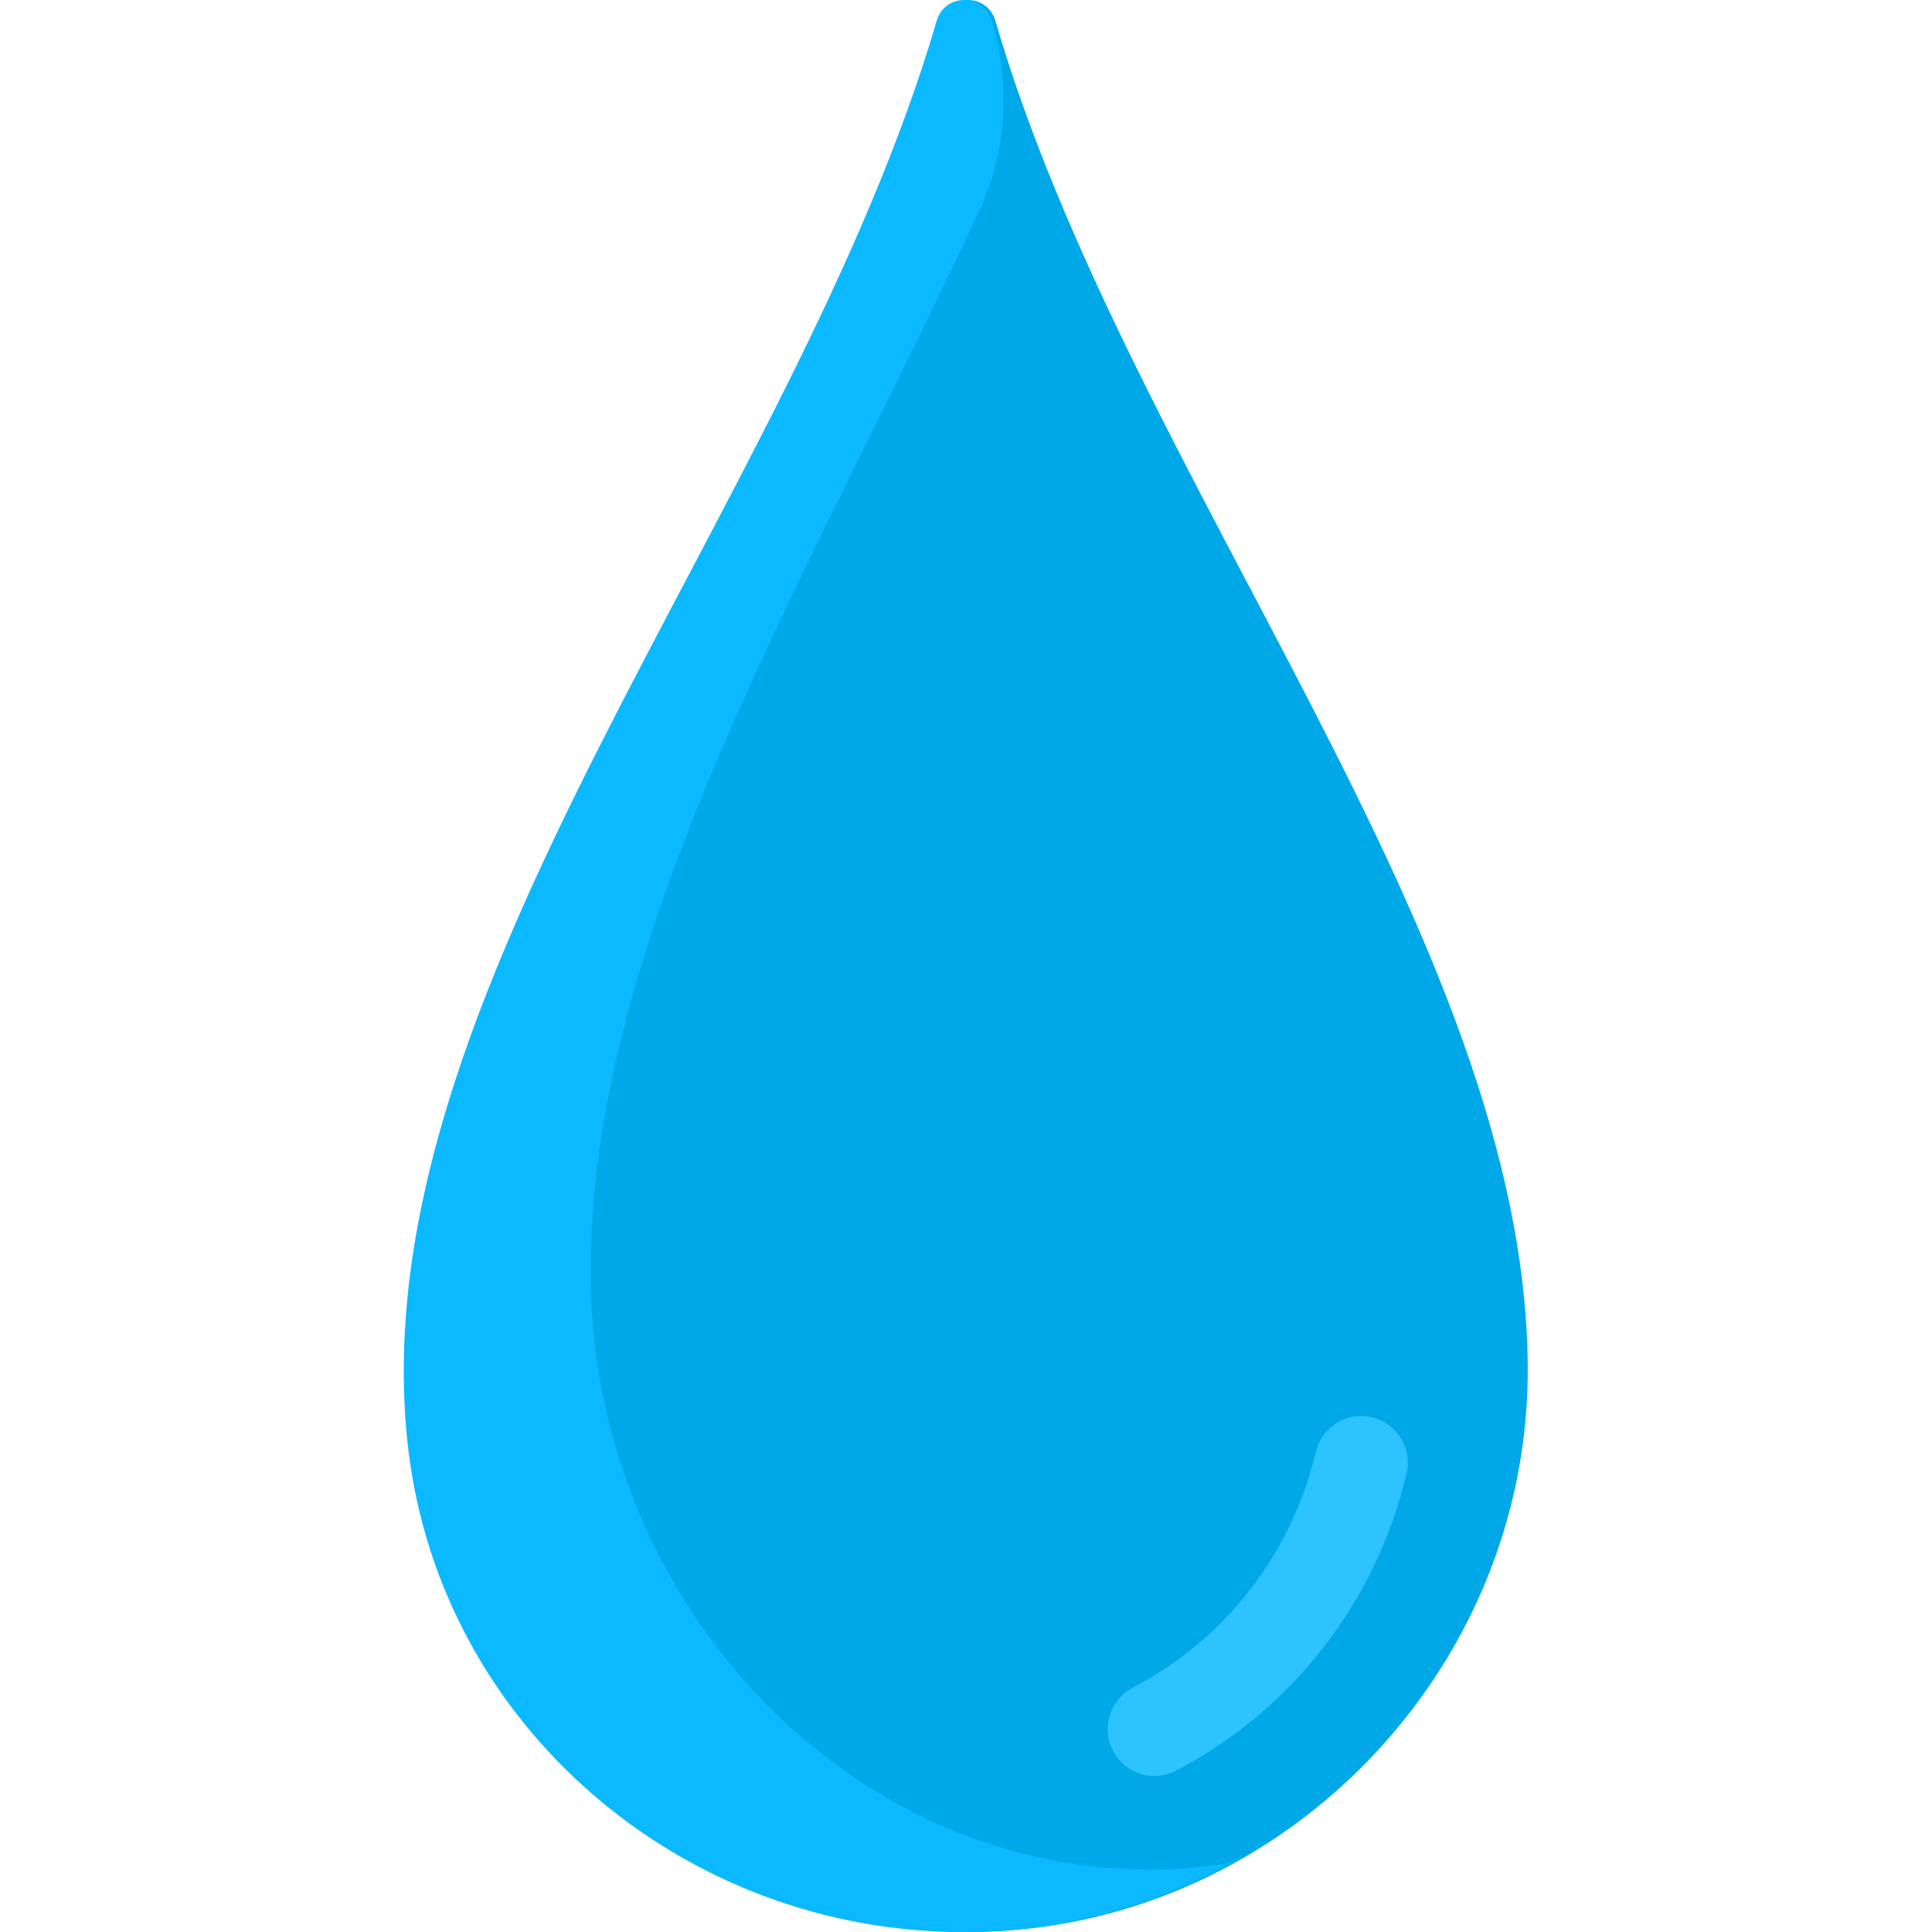
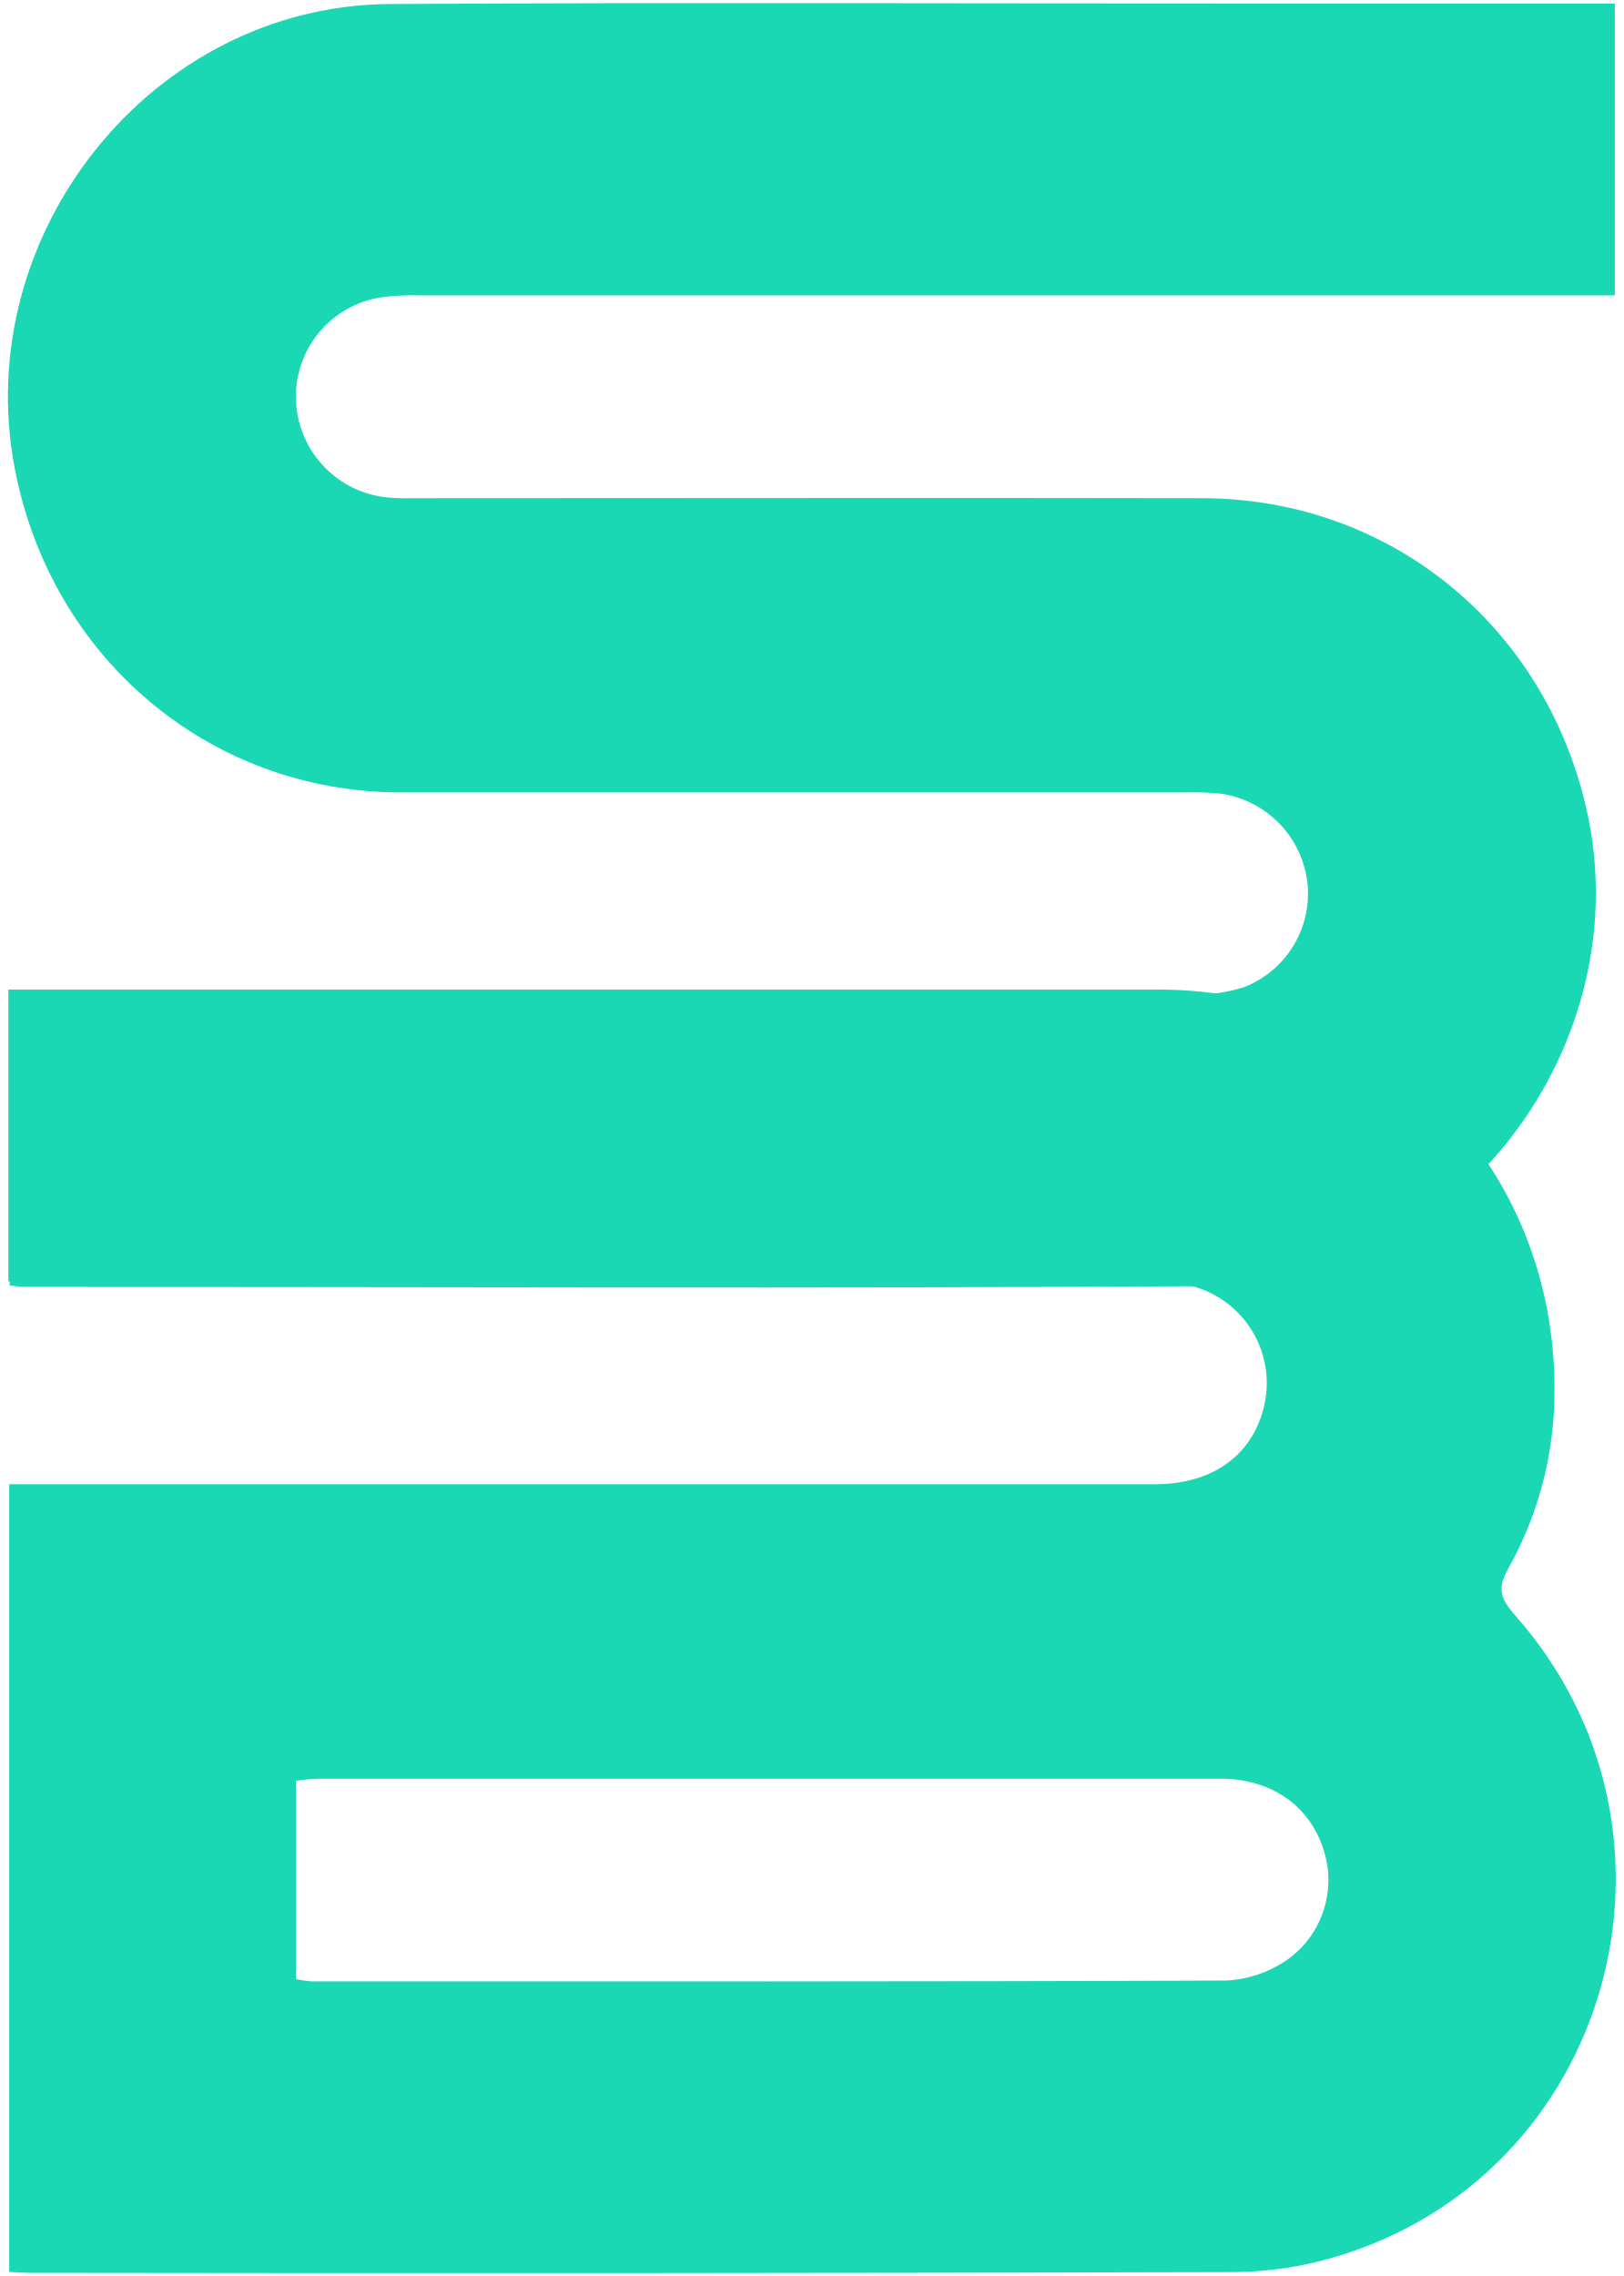
- <svg xmlns="http://www.w3.org/2000/svg" width="1024px" height="1024px" viewBox="0 0 1024 1024" version="1.1">
-   <g id="Logo" stroke="none" stroke-width="1" fill="none" fill-rule="evenodd">
-     <g id="logo-f2a9ba69f168b806d264ee39c851c4e3" transform="translate(214, 0)" fill-rule="nonzero">
-       <path d="M299.833,1024 C462.811,1023.516 596.973,887.108 595.735,723.862 C594.008,495.882 384.493,253.984 313.555,11.018 C311.407,3.658 305.169,0 298.933,0 C292.695,0 286.457,3.658 284.308,11.018 C213.372,253.984 3.856,495.882 2.129,723.862 C0.891,887.108 135.053,1023.516 298.03,1024" id="Path" fill="#00A8E8" />
-       <path d="M397.87,941.317 C388.949,941.317 380.344,936.456 375.936,927.975 C369.631,915.828 374.328,900.84 386.424,894.507 C435.39,868.873 470.732,823.355 483.376,769.631 C486.521,756.29 499.776,748.019 513.111,751.184 C526.389,754.335 534.609,767.708 531.474,781.034 C515.516,848.81 470.973,906.216 409.267,938.505 C405.615,940.411 401.713,941.317 397.87,941.317 Z" id="Path" fill="#2DC3FF" />
-       <path d="M397.028,990.97 L395.224,990.97 C232.09,990.454 97.8,845.244 99.039,671.468 C100.324,491.094 216.484,302.532 305.208,111.404 C319.751,80.078 321.59,44.658 311.876,11.514 C311.828,11.348 311.78,11.184 311.732,11.018 C309.582,3.658 303.338,-2.91888643e-05 297.096,-2.91888643e-05 C290.852,-0.012 284.61,3.658 282.457,11.018 C206.847,269.748 -26.061,527.27 2.396,768.062 C19.779,915.154 148.175,1024 296.194,1024 L297.997,1024 C348.83,1023.848 396.853,1010.482 438.857,987.236 C425.146,989.404 411.251,990.924 397.028,990.97 Z" id="Path" fill="#0AB9FF" />
+ <svg xmlns="http://www.w3.org/2000/svg" width="194px" height="272px" viewBox="0 0 194 272" version="1.1">
+   <g id="Page-1" stroke="none" stroke-width="1" fill="none" fill-rule="evenodd">
+     <g id="favicon2" transform="translate(-152, -113)" fill="#1AD8B4" fill-rule="nonzero">
+       <g id="Logo18SB" transform="translate(152, 113)">
+         <path d="M1.15,153.62 L1.15,118.91 L5.39,118.91 C50.837,118.91 96.28,118.91 141.72,118.91 C144.061,118.984 146.399,118.674 148.64,117.99 C153.656,116.06 156.777,111.031 156.28,105.68 C155.718,100.098 151.415,95.622 145.86,94.84 C144.411,94.703 142.955,94.656 141.5,94.7 C110.28,94.7 79.05,94.7 47.82,94.7 C25,94.65 6.05,78.61 1.75,55.92 C-3.57,27.85 18.26,0.65 46.58,0.48 C80.94,0.28 115.31,0.43 149.67,0.42 L193,0.42 L193,35.3 L50.33,35.3 C48.763,35.253 47.195,35.327 45.64,35.52 C39.452,36.419 34.992,41.92 35.39,48.16 C35.77,54.123 40.439,58.92 46.39,59.46 C47.73,59.59 49.08,59.54 50.39,59.54 C81.51,59.54 112.62,59.48 143.74,59.54 C166.02,59.6 184.52,74.63 189.58,96.54 C196.07,124.7 174.35,153.54 145.85,153.69 C98.17,154.01 50.49,153.79 2.85,153.79 C2.42,153.78 2,153.7 1.15,153.62 Z" id="Path" />
+         <path d="M1,153.13 L1,118.26 L4.43,118.26 C49.097,118.26 93.763,118.26 138.43,118.26 C165.77,118.26 186.6,139.99 185.77,167.57 C185.57,174.591 183.658,181.456 180.2,187.57 C178.84,190 179.5,191.24 181.09,193.05 C204.09,219.05 192.58,260.05 159.47,269.75 C155.611,270.889 151.613,271.488 147.59,271.53 C99.59,271.663 51.59,271.693 3.59,271.62 C2.83,271.62 2.06,271.55 1.1,271.51 L1.1,177.38 L138,177.38 C144.8,177.38 149.5,174.06 151,168.38 C151.851,165.181 151.343,161.772 149.595,158.96 C147.848,156.148 145.016,154.183 141.77,153.53 C140.004,153.251 138.217,153.137 136.43,153.19 C92.89,153.19 49.35,153.19 5.81,153.19 L1,153.13 Z M35.36,236.52 C35.957,236.65 36.561,236.74 37.17,236.79 C73.63,236.79 110.09,236.84 146.54,236.69 C149.095,236.568 151.568,235.748 153.69,234.32 C158.038,231.345 159.853,225.825 158.12,220.85 C156.44,215.75 151.87,212.57 145.92,212.57 C110.02,212.57 74.12,212.57 38.22,212.57 C37.22,212.57 36.3,212.72 35.36,212.81 L35.36,236.52 Z" id="Shape" />
+       </g>
    </g>
  </g>
</svg>
